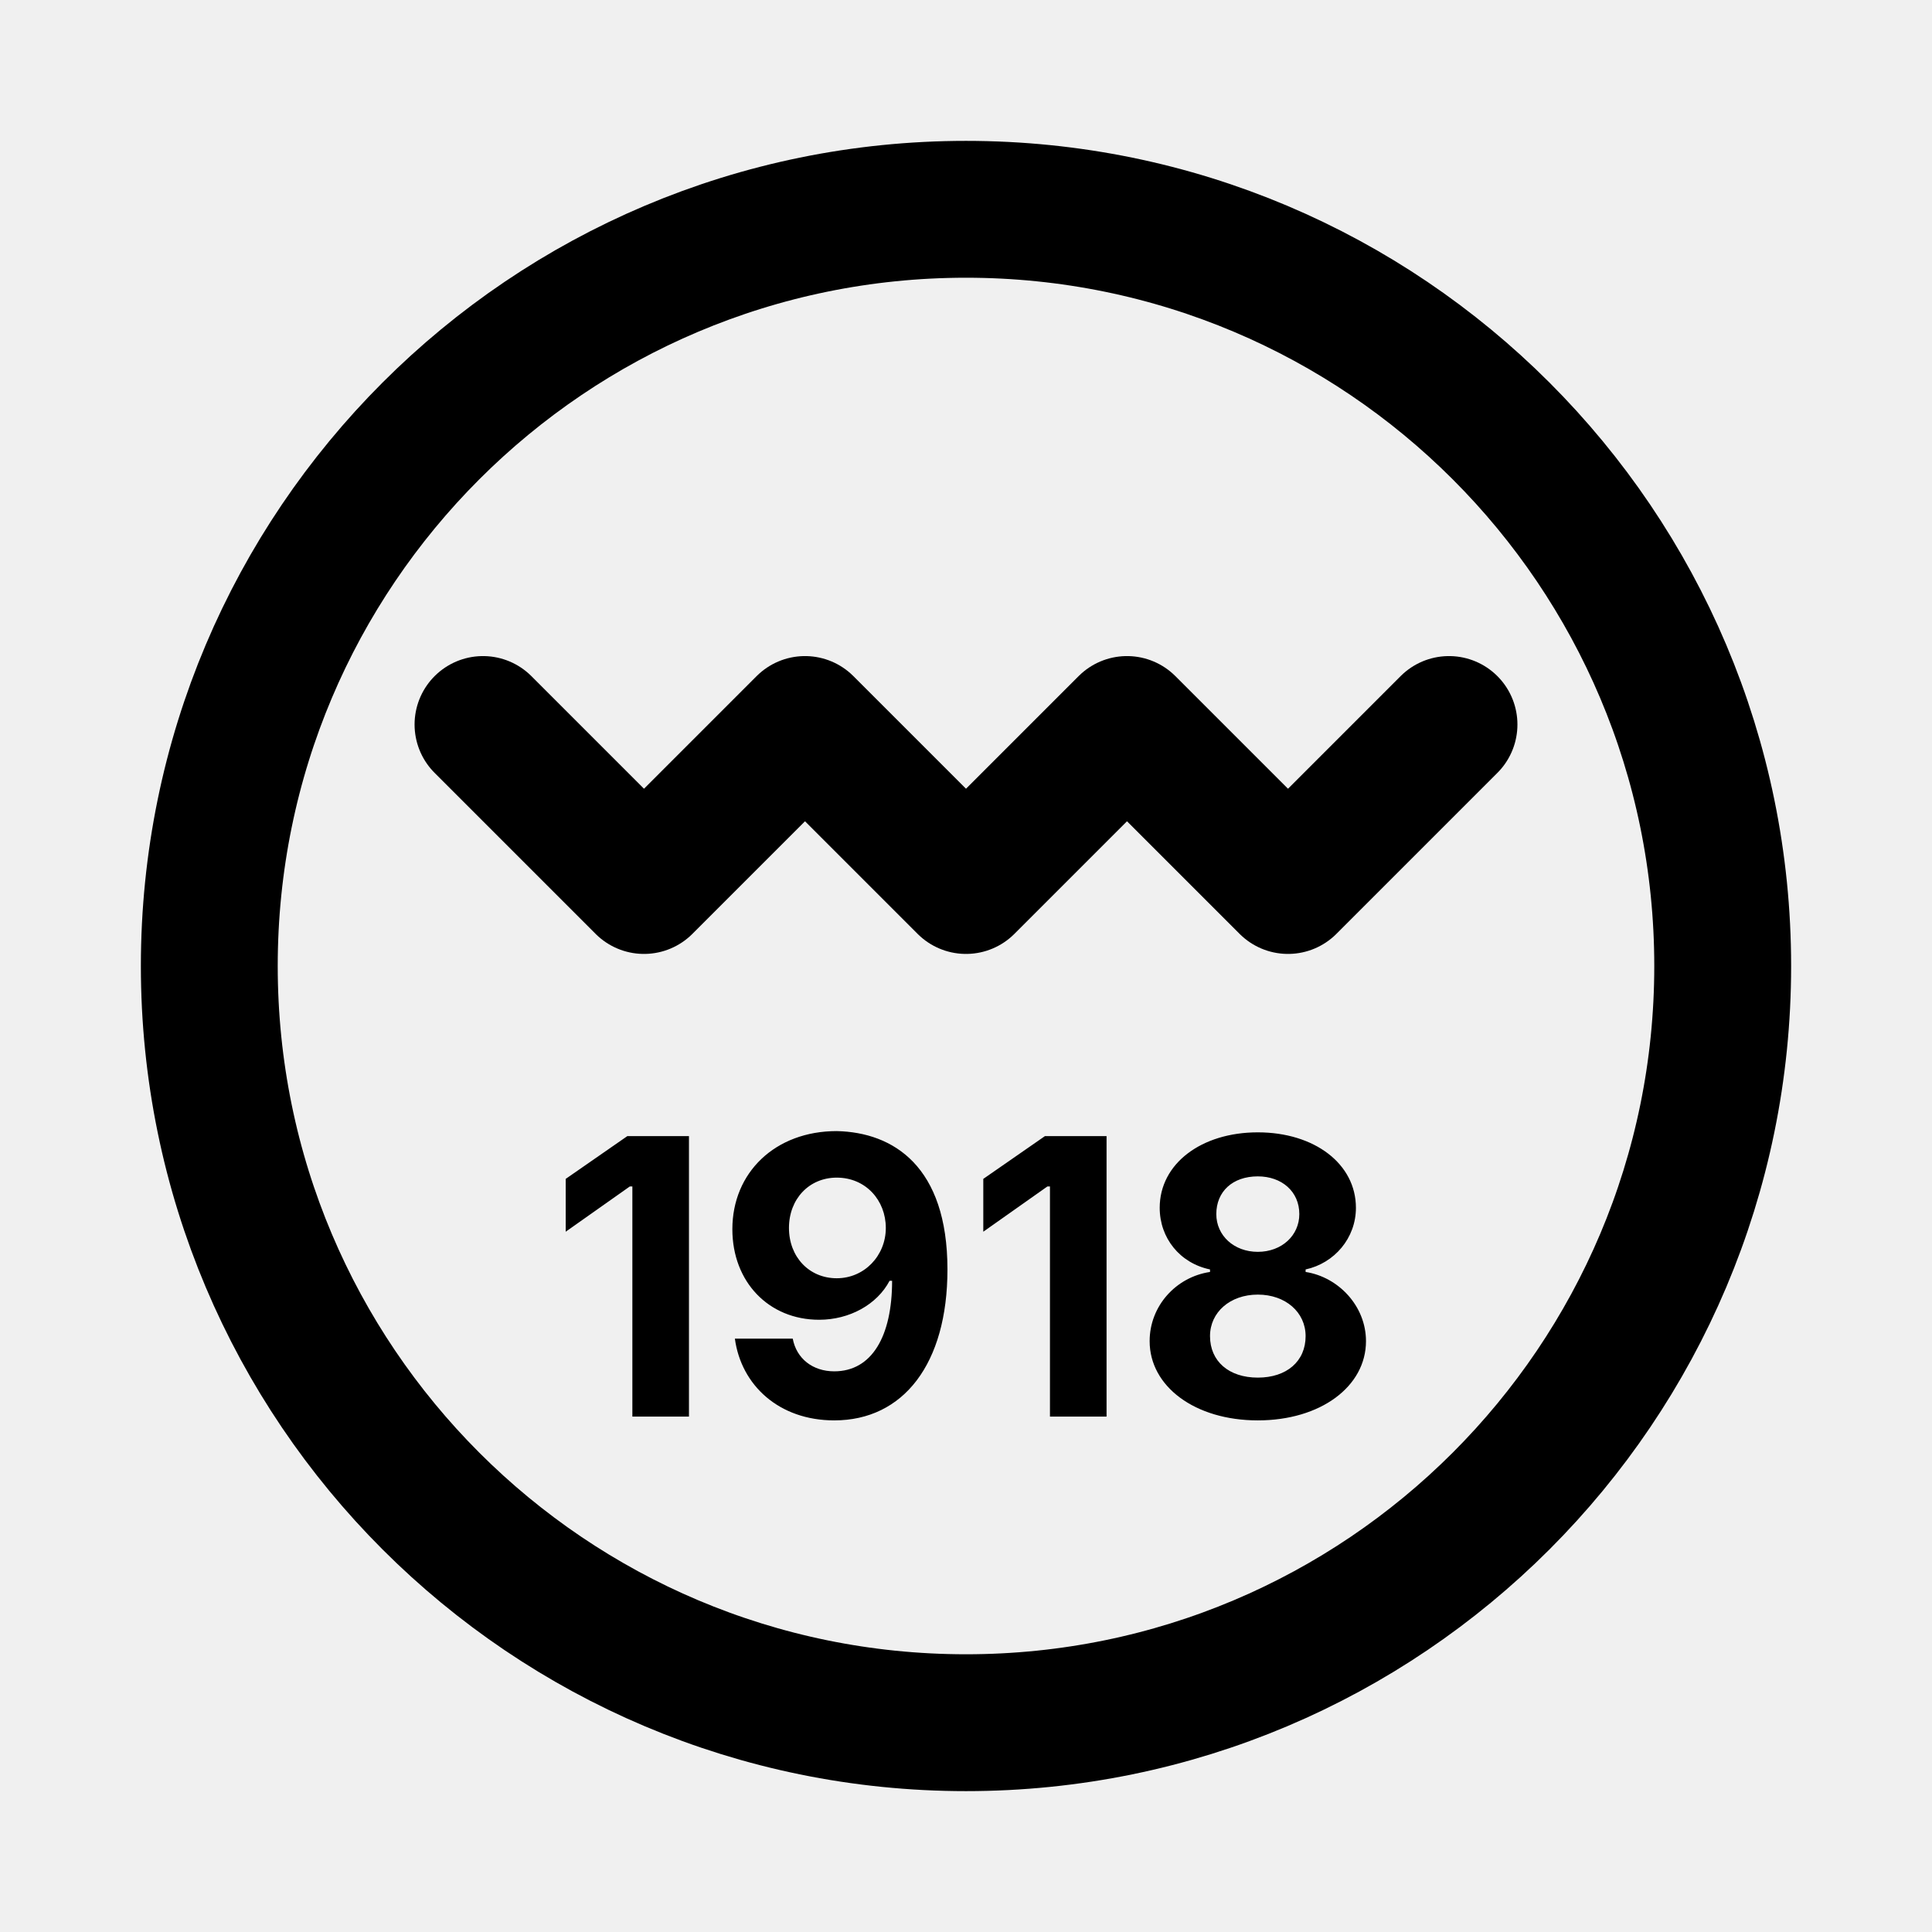
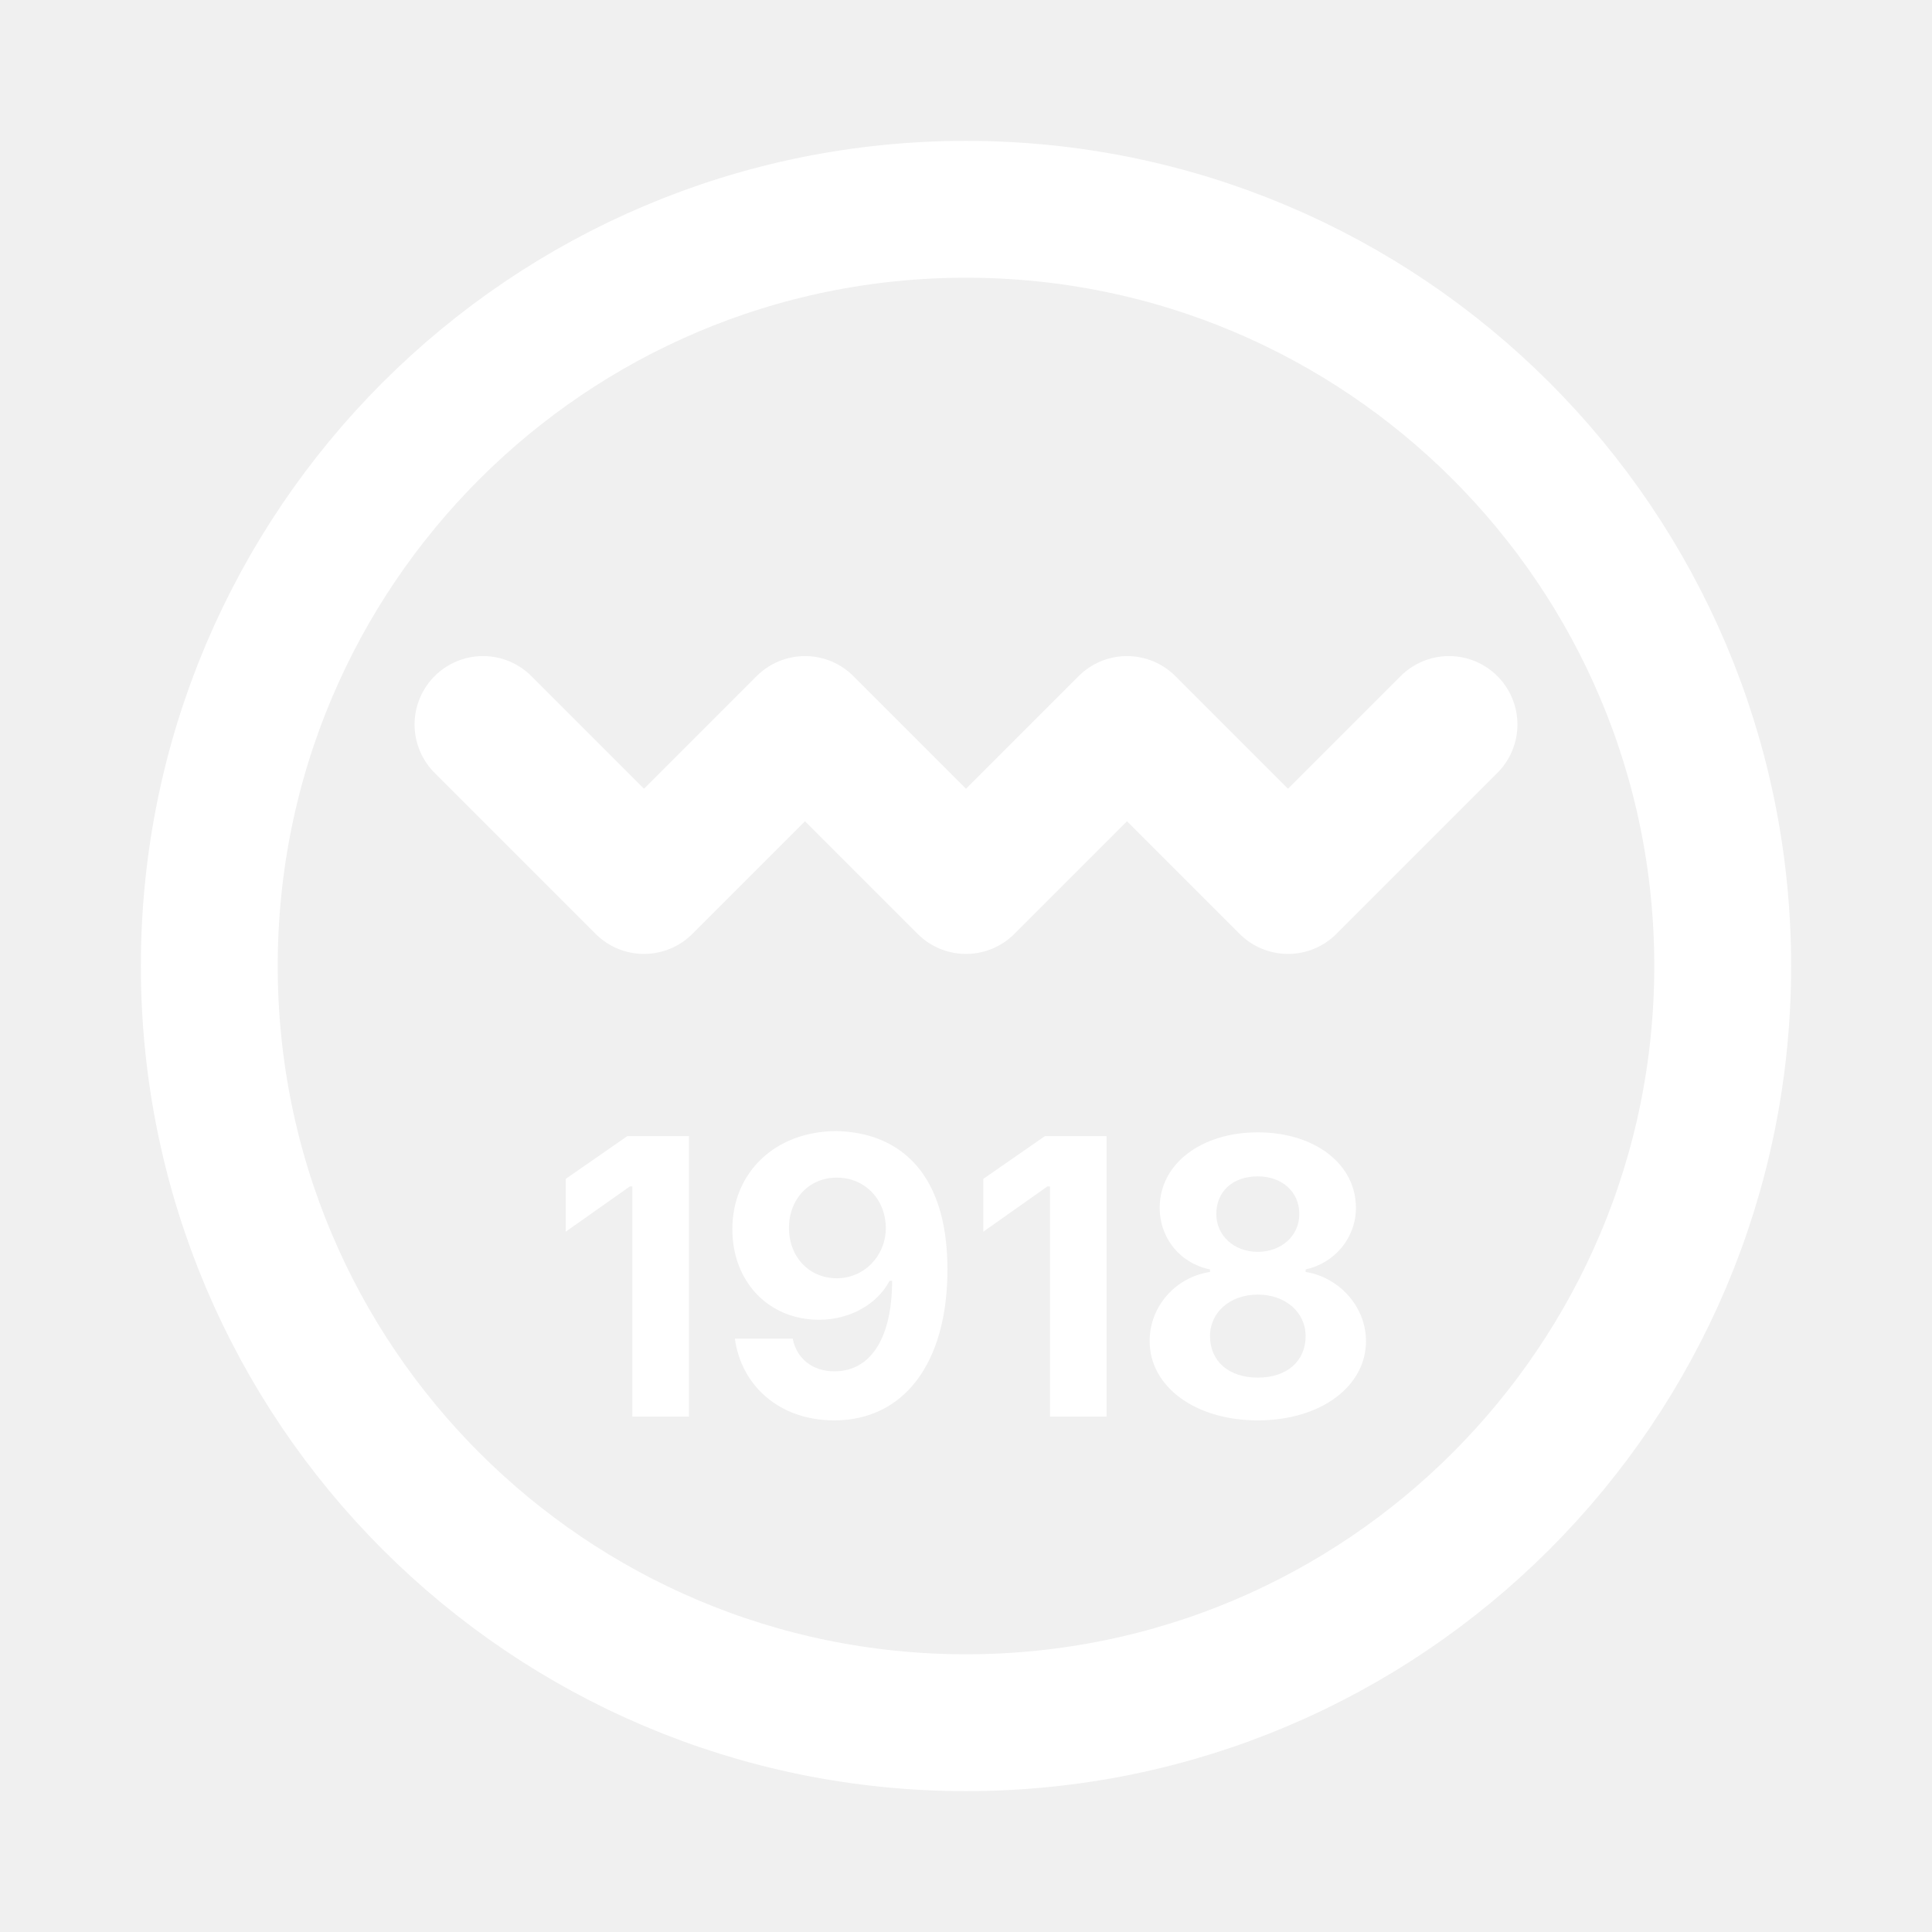
- <svg xmlns="http://www.w3.org/2000/svg" viewBox="0 0 24 24" fill="none" stroke="currentColor" stroke-width="1.7" stroke-linecap="round" stroke-linejoin="round">
+ <svg xmlns="http://www.w3.org/2000/svg" viewBox="0 0 24 24" fill="none" stroke="#ffffff" stroke-width="1.7" stroke-linecap="round" stroke-linejoin="round">
  <circle cx="12" cy="12" r="9.4" />
  <path d="M6 9 L8 11 L10 9 L12 11 L14 9 L16 11 L18 9" />
-   <text x="12" y="17.6" text-anchor="middle" font-size="4.8" font-family="Montserrat, system-ui, -apple-system, BlinkMacSystemFont, 'Segoe UI', sans-serif" font-weight="700" stroke="none" fill="currentColor">
+   <text x="12" y="17.6" text-anchor="middle" font-size="4.8" font-family="Montserrat, system-ui, -apple-system, BlinkMacSystemFont, 'Segoe UI', sans-serif" font-weight="700" stroke="none" fill="#ffffff">
    1918
  </text>
</svg>
